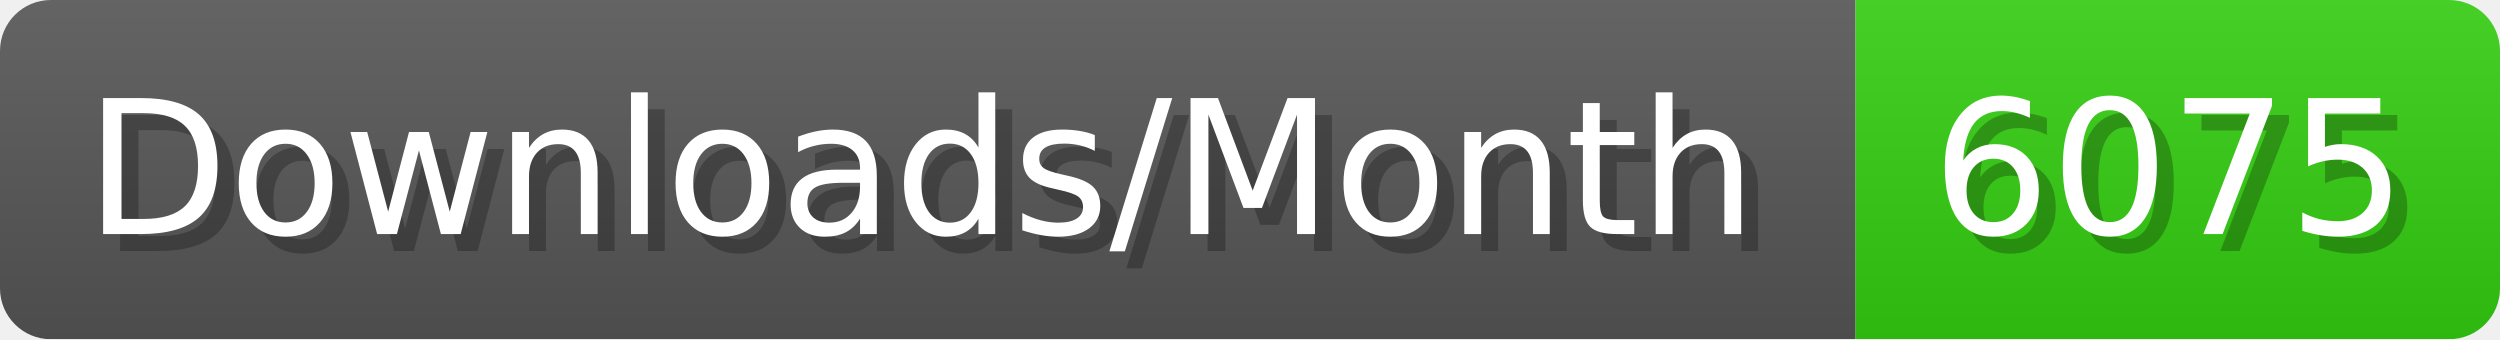
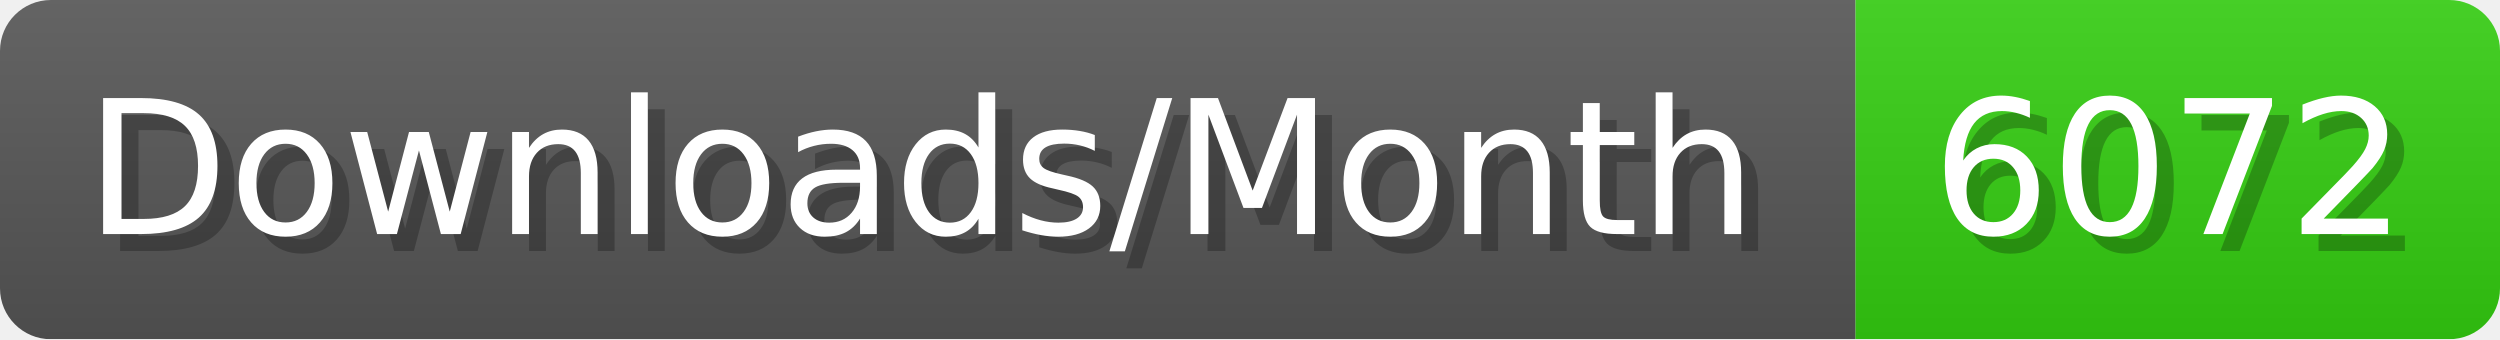
- <svg xmlns="http://www.w3.org/2000/svg" width="147.4" height="20" viewBox="0 0 1474 200" role="img" aria-label="Downloads/Month: 6075">
+ <svg xmlns="http://www.w3.org/2000/svg" width="147.4" height="20" viewBox="0 0 1474 200" role="img" aria-label="Downloads/Month: 6072">
  <linearGradient id="YlXUI" x2="0" y2="100%">
    <stop offset="0" stop-opacity=".1" stop-color="#EEE" />
    <stop offset="1" stop-opacity=".1" />
  </linearGradient>
  <mask id="JHhop">
    <rect width="1474" height="200" rx="30" fill="#FFF" />
  </mask>
  <g mask="url(#JHhop)">
    <rect width="1094" height="200" fill="#555" />
    <rect width="380" height="200" fill="#3C1" x="1094" />
    <rect width="1474" height="200" fill="url(#YlXUI)" />
  </g>
  <g aria-hidden="true" fill="#fff" text-anchor="start" font-family="Verdana,DejaVu Sans,sans-serif" font-size="110">
    <text x="60" y="148" textLength="994" fill="#000" opacity="0.25">Downloads/Month</text>
    <text x="50" y="138" textLength="994">Downloads/Month</text>
-     <text x="1149" y="148" textLength="280" fill="#000" opacity="0.25">6075</text>
-     <text x="1139" y="138" textLength="280">6075</text>
+     <text x="1149" y="148" textLength="280" fill="#000" opacity="0.25">6072</text>
+     <text x="1139" y="138" textLength="280">6072</text>
  </g>
</svg>
